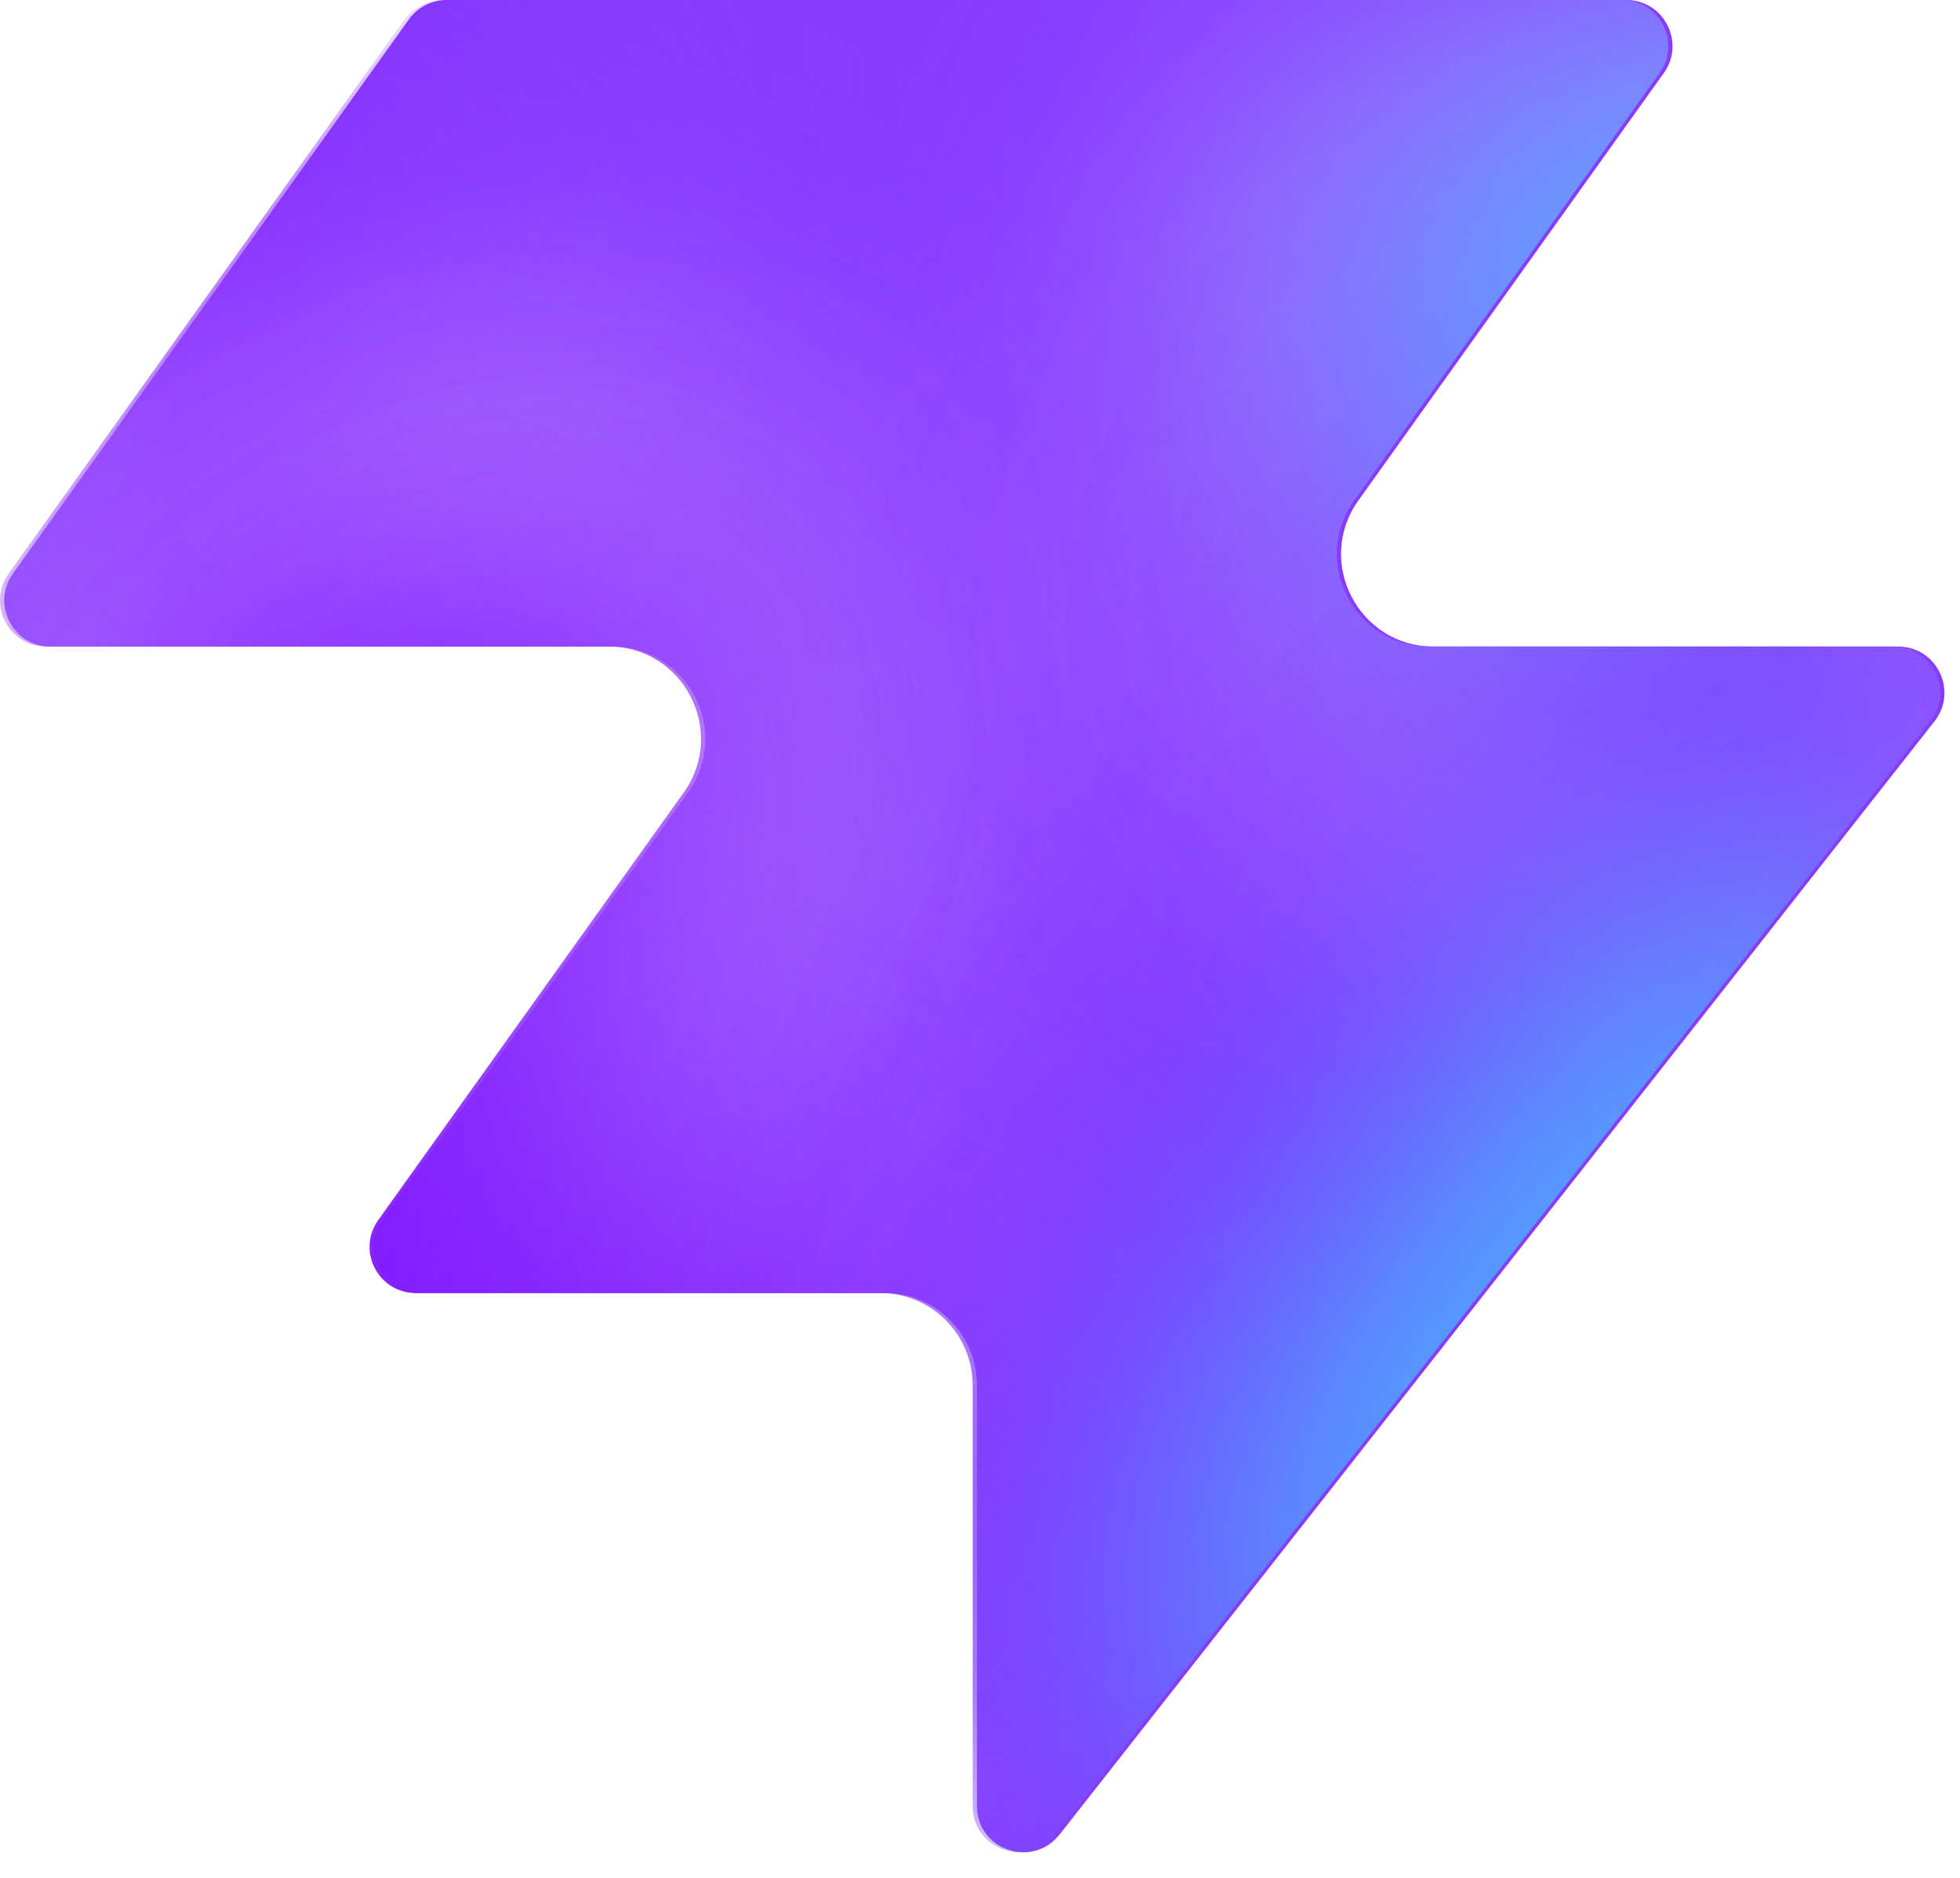
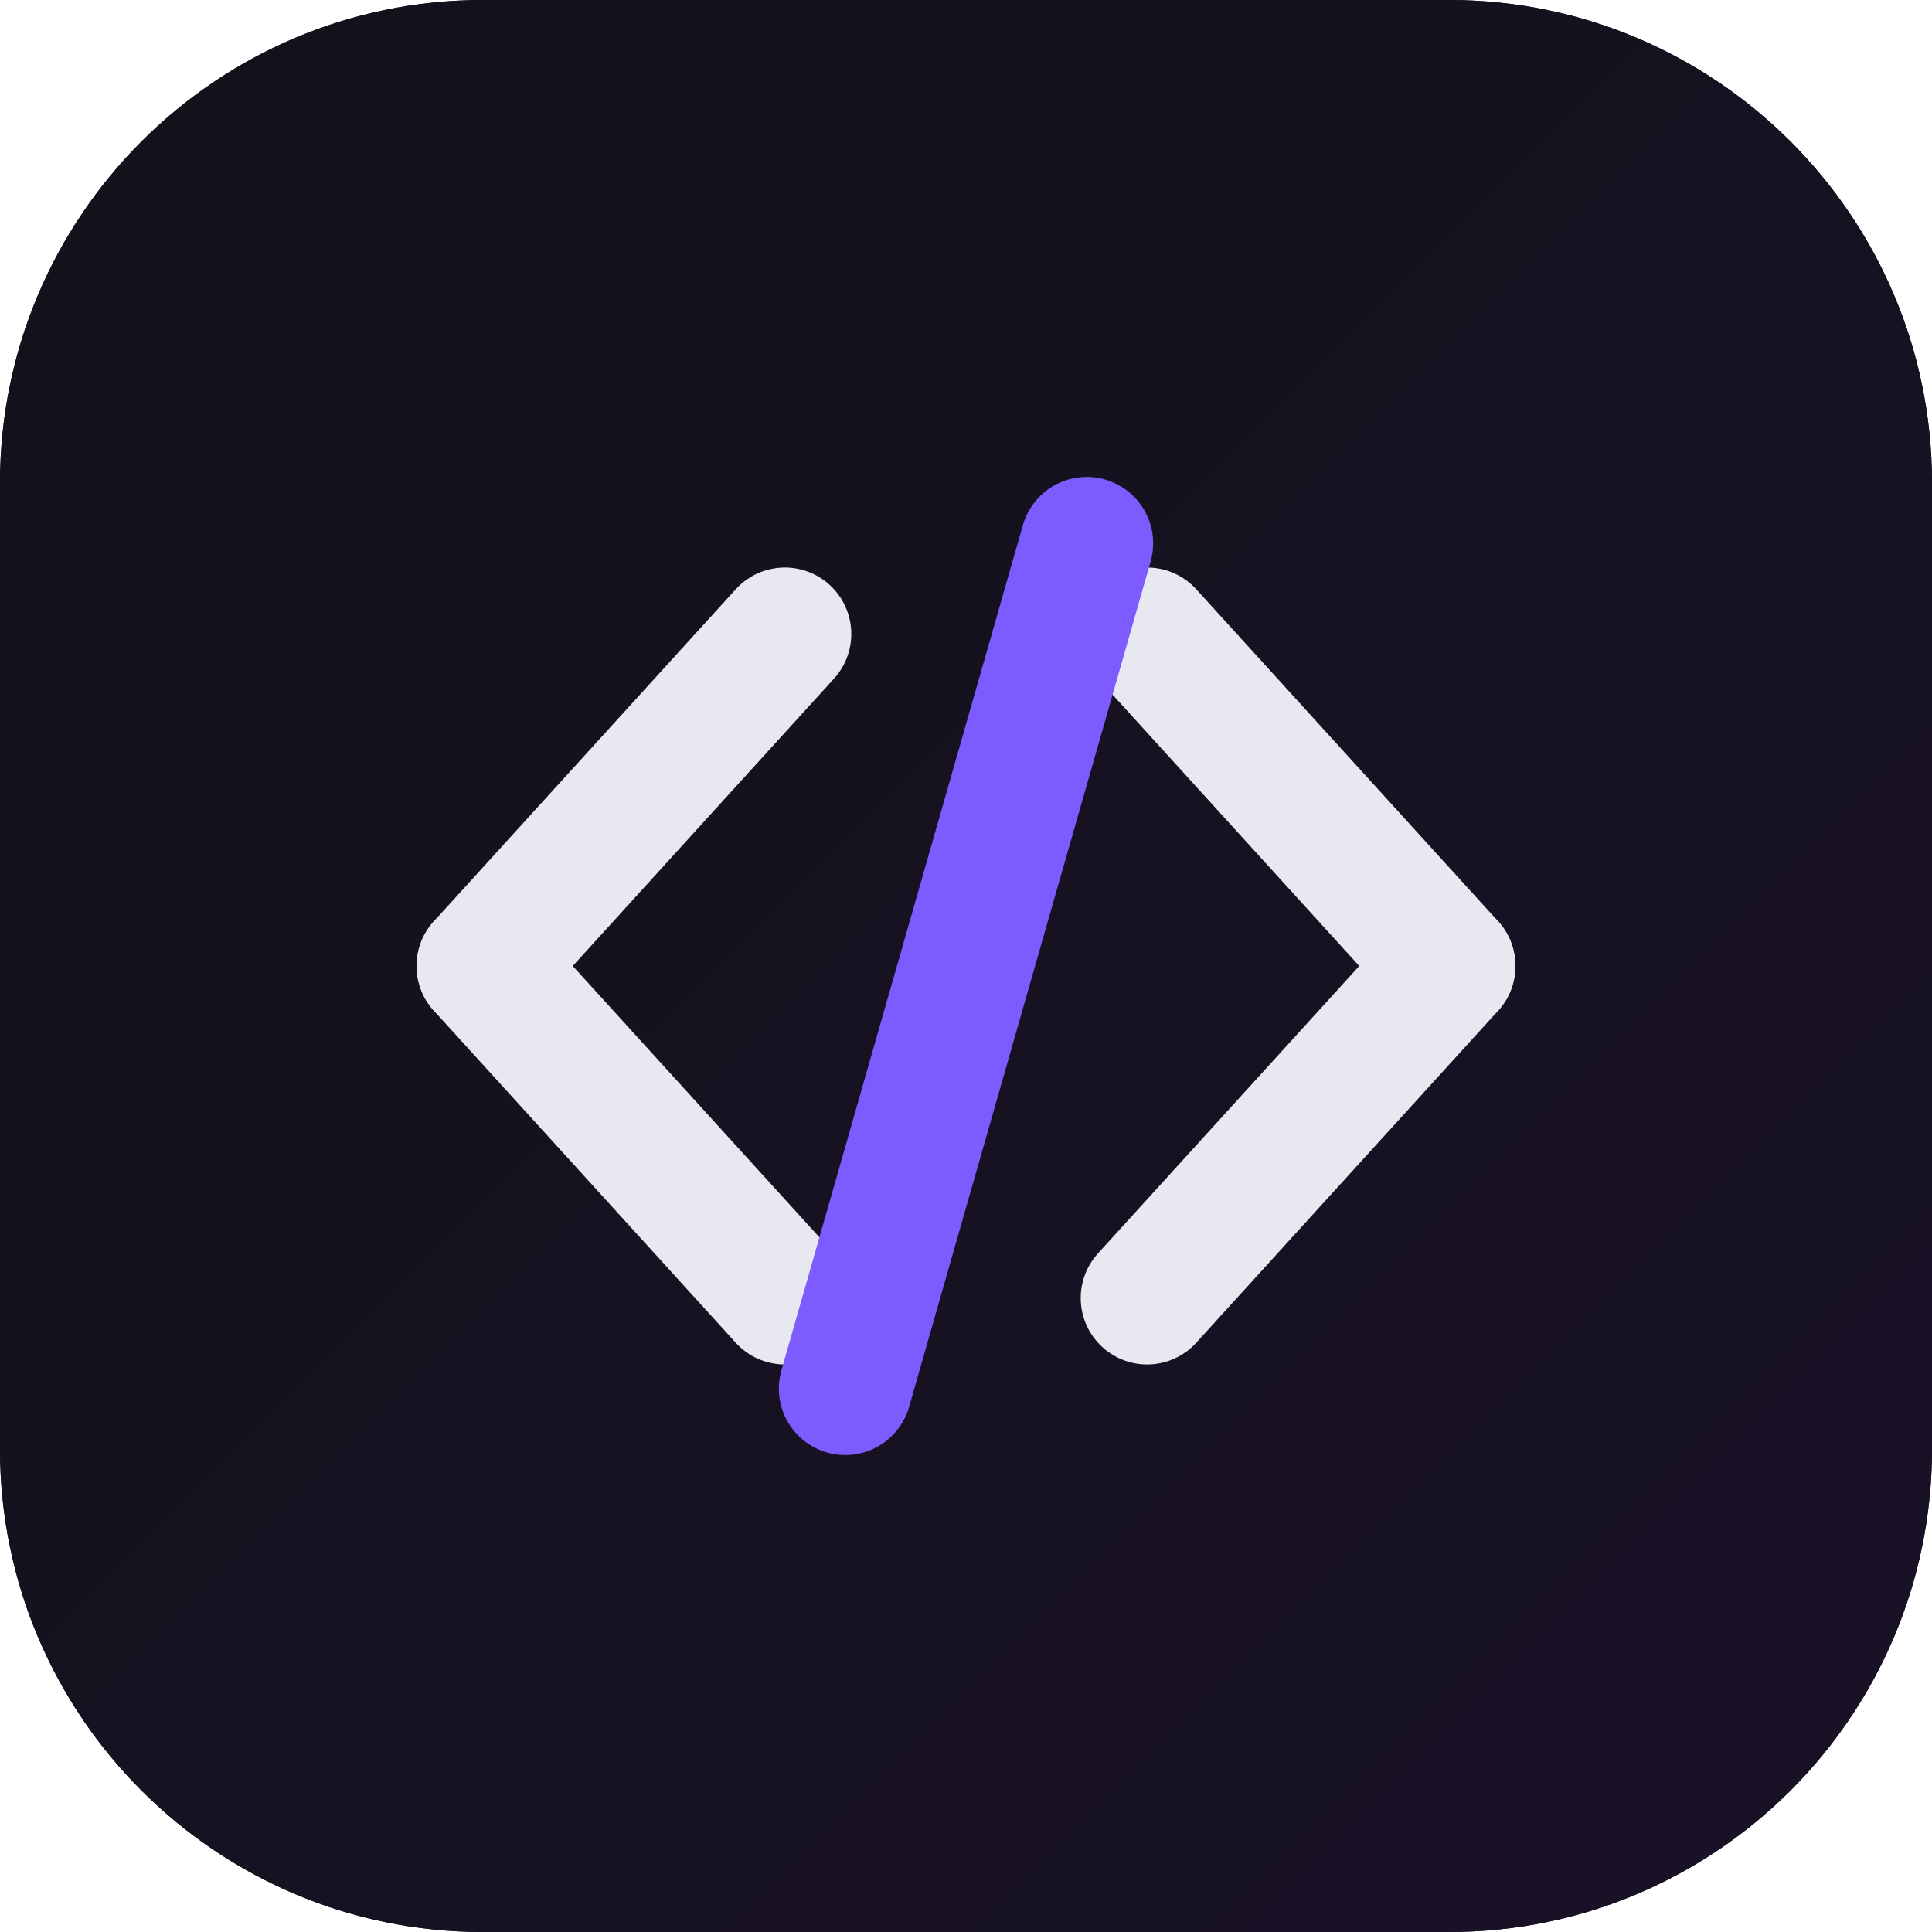
- <svg xmlns="http://www.w3.org/2000/svg" width="48" height="46" fill="none" viewBox="0 0 48 46">
-   <path fill="#863bff" d="M25.946 44.938c-.664.845-2.021.375-2.021-.698V33.937a2.26 2.26 0 0 0-2.262-2.262H10.287c-.92 0-1.456-1.04-.92-1.788l7.48-10.471c1.07-1.497 0-3.578-1.842-3.578H1.237c-.92 0-1.456-1.04-.92-1.788L10.013.474c.214-.297.556-.474.92-.474h28.894c.92 0 1.456 1.04.92 1.788l-7.48 10.471c-1.07 1.498 0 3.579 1.842 3.579h11.377c.943 0 1.473 1.088.89 1.83L25.947 44.94z" style="fill:#863bff;fill:color(display-p3 .525 .23 1);fill-opacity:1" />
-   <mask id="a" width="48" height="46" x="0" y="0" maskUnits="userSpaceOnUse" style="mask-type:alpha">
-     <path fill="#000" d="M25.842 44.938c-.664.844-2.021.375-2.021-.698V33.937a2.26 2.26 0 0 0-2.262-2.262H10.183c-.92 0-1.456-1.04-.92-1.788l7.48-10.471c1.07-1.498 0-3.579-1.842-3.579H1.133c-.92 0-1.456-1.04-.92-1.787L9.91.473c.214-.297.556-.474.92-.474h28.894c.92 0 1.456 1.04.92 1.788l-7.48 10.471c-1.07 1.498 0 3.578 1.842 3.578h11.377c.943 0 1.473 1.088.89 1.832L25.843 44.94z" style="fill:#000;fill-opacity:1" />
-   </mask>
-   <g mask="url(#a)">
-     <g filter="url(#b)">
-       <ellipse cx="5.508" cy="14.704" fill="#ede6ff" rx="5.508" ry="14.704" style="fill:#ede6ff;fill:color(display-p3 .927 .903 1);fill-opacity:1" transform="matrix(.00324 1 1 -.00324 -4.47 31.516)" />
-     </g>
-     <g filter="url(#c)">
-       <ellipse cx="10.399" cy="29.851" fill="#ede6ff" rx="10.399" ry="29.851" style="fill:#ede6ff;fill:color(display-p3 .927 .903 1);fill-opacity:1" transform="matrix(.00324 1 1 -.00324 -39.328 7.883)" />
-     </g>
-     <g filter="url(#d)">
-       <ellipse cx="5.508" cy="30.487" fill="#7e14ff" rx="5.508" ry="30.487" style="fill:#7e14ff;fill:color(display-p3 .492 .077 1);fill-opacity:1" transform="rotate(89.814 -25.913 -14.639)scale(1 -1)" />
-     </g>
-     <g filter="url(#e)">
-       <ellipse cx="5.508" cy="30.599" fill="#7e14ff" rx="5.508" ry="30.599" style="fill:#7e14ff;fill:color(display-p3 .492 .077 1);fill-opacity:1" transform="rotate(89.814 -32.644 -3.334)scale(1 -1)" />
-     </g>
-     <g filter="url(#f)">
-       <ellipse cx="5.508" cy="30.599" fill="#7e14ff" rx="5.508" ry="30.599" style="fill:#7e14ff;fill:color(display-p3 .492 .077 1);fill-opacity:1" transform="matrix(.00324 1 1 -.00324 -34.34 30.47)" />
-     </g>
-     <g filter="url(#g)">
-       <ellipse cx="14.072" cy="22.078" fill="#ede6ff" rx="14.072" ry="22.078" style="fill:#ede6ff;fill:color(display-p3 .927 .903 1);fill-opacity:1" transform="rotate(93.35 24.506 48.493)scale(-1 1)" />
-     </g>
-     <g filter="url(#h)">
-       <ellipse cx="3.47" cy="21.501" fill="#7e14ff" rx="3.47" ry="21.501" style="fill:#7e14ff;fill:color(display-p3 .492 .077 1);fill-opacity:1" transform="rotate(89.009 28.708 47.59)scale(-1 1)" />
-     </g>
-     <g filter="url(#i)">
-       <ellipse cx="3.47" cy="21.501" fill="#7e14ff" rx="3.47" ry="21.501" style="fill:#7e14ff;fill:color(display-p3 .492 .077 1);fill-opacity:1" transform="rotate(89.009 28.708 47.59)scale(-1 1)" />
-     </g>
-     <g filter="url(#j)">
-       <ellipse cx=".387" cy="8.972" fill="#7e14ff" rx="4.407" ry="29.108" style="fill:#7e14ff;fill:color(display-p3 .492 .077 1);fill-opacity:1" transform="rotate(39.51 .387 8.972)" />
-     </g>
-     <g filter="url(#k)">
-       <ellipse cx="47.523" cy="-6.092" fill="#7e14ff" rx="4.407" ry="29.108" style="fill:#7e14ff;fill:color(display-p3 .492 .077 1);fill-opacity:1" transform="rotate(37.892 47.523 -6.092)" />
-     </g>
-     <g filter="url(#l)">
-       <ellipse cx="41.412" cy="6.333" fill="#47bfff" rx="5.971" ry="9.665" style="fill:#47bfff;fill:color(display-p3 .28 .748 1);fill-opacity:1" transform="rotate(37.892 41.412 6.333)" />
-     </g>
-     <g filter="url(#m)">
-       <ellipse cx="-1.879" cy="38.332" fill="#7e14ff" rx="4.407" ry="29.108" style="fill:#7e14ff;fill:color(display-p3 .492 .077 1);fill-opacity:1" transform="rotate(37.892 -1.88 38.332)" />
-     </g>
-     <g filter="url(#n)">
-       <ellipse cx="-1.879" cy="38.332" fill="#7e14ff" rx="4.407" ry="29.108" style="fill:#7e14ff;fill:color(display-p3 .492 .077 1);fill-opacity:1" transform="rotate(37.892 -1.88 38.332)" />
-     </g>
-     <g filter="url(#o)">
-       <ellipse cx="35.651" cy="29.907" fill="#7e14ff" rx="4.407" ry="29.108" style="fill:#7e14ff;fill:color(display-p3 .492 .077 1);fill-opacity:1" transform="rotate(37.892 35.651 29.907)" />
-     </g>
-     <g filter="url(#p)">
-       <ellipse cx="38.418" cy="32.4" fill="#47bfff" rx="5.971" ry="15.297" style="fill:#47bfff;fill:color(display-p3 .28 .748 1);fill-opacity:1" transform="rotate(37.892 38.418 32.4)" />
-     </g>
-   </g>
+ <svg xmlns="http://www.w3.org/2000/svg" viewBox="0 0 32 32" fill="none">
+   <rect width="32" height="32" rx="8" fill="#0a0a0f" />
+   <rect width="32" height="32" rx="8" fill="url(#grad)" />
+   <path d="M8 16L13 10.5" stroke="#e8e8f0" stroke-width="2.2" stroke-linecap="round" />
+   <path d="M8 16L13 21.5" stroke="#e8e8f0" stroke-width="2.2" stroke-linecap="round" />
+   <path d="M24 16L19 10.5" stroke="#e8e8f0" stroke-width="2.2" stroke-linecap="round" />
+   <path d="M24 16L19 21.5" stroke="#e8e8f0" stroke-width="2.2" stroke-linecap="round" />
+   <path d="M18 9L14 23" stroke="#7c5cff" stroke-width="2.2" stroke-linecap="round" />
  <defs>
-     <filter id="b" width="60.045" height="41.654" x="-19.77" y="16.149" color-interpolation-filters="sRGB" filterUnits="userSpaceOnUse">
-       <feFlood flood-opacity="0" result="BackgroundImageFix" />
-       <feBlend in="SourceGraphic" in2="BackgroundImageFix" result="shape" />
-       <feGaussianBlur result="effect1_foregroundBlur_2002_17158" stdDeviation="7.659" />
-     </filter>
-     <filter id="c" width="90.34" height="51.437" x="-54.613" y="-7.533" color-interpolation-filters="sRGB" filterUnits="userSpaceOnUse">
-       <feFlood flood-opacity="0" result="BackgroundImageFix" />
-       <feBlend in="SourceGraphic" in2="BackgroundImageFix" result="shape" />
-       <feGaussianBlur result="effect1_foregroundBlur_2002_17158" stdDeviation="7.659" />
-     </filter>
-     <filter id="d" width="79.355" height="29.4" x="-49.64" y="2.03" color-interpolation-filters="sRGB" filterUnits="userSpaceOnUse">
-       <feFlood flood-opacity="0" result="BackgroundImageFix" />
-       <feBlend in="SourceGraphic" in2="BackgroundImageFix" result="shape" />
-       <feGaussianBlur result="effect1_foregroundBlur_2002_17158" stdDeviation="4.596" />
-     </filter>
-     <filter id="e" width="79.579" height="29.4" x="-45.045" y="20.029" color-interpolation-filters="sRGB" filterUnits="userSpaceOnUse">
-       <feFlood flood-opacity="0" result="BackgroundImageFix" />
-       <feBlend in="SourceGraphic" in2="BackgroundImageFix" result="shape" />
-       <feGaussianBlur result="effect1_foregroundBlur_2002_17158" stdDeviation="4.596" />
-     </filter>
-     <filter id="f" width="79.579" height="29.4" x="-43.513" y="21.178" color-interpolation-filters="sRGB" filterUnits="userSpaceOnUse">
-       <feFlood flood-opacity="0" result="BackgroundImageFix" />
-       <feBlend in="SourceGraphic" in2="BackgroundImageFix" result="shape" />
-       <feGaussianBlur result="effect1_foregroundBlur_2002_17158" stdDeviation="4.596" />
-     </filter>
-     <filter id="g" width="74.749" height="58.852" x="15.756" y="-17.901" color-interpolation-filters="sRGB" filterUnits="userSpaceOnUse">
-       <feFlood flood-opacity="0" result="BackgroundImageFix" />
-       <feBlend in="SourceGraphic" in2="BackgroundImageFix" result="shape" />
-       <feGaussianBlur result="effect1_foregroundBlur_2002_17158" stdDeviation="7.659" />
-     </filter>
-     <filter id="h" width="61.377" height="25.362" x="23.548" y="2.284" color-interpolation-filters="sRGB" filterUnits="userSpaceOnUse">
-       <feFlood flood-opacity="0" result="BackgroundImageFix" />
-       <feBlend in="SourceGraphic" in2="BackgroundImageFix" result="shape" />
-       <feGaussianBlur result="effect1_foregroundBlur_2002_17158" stdDeviation="4.596" />
-     </filter>
-     <filter id="i" width="61.377" height="25.362" x="23.548" y="2.284" color-interpolation-filters="sRGB" filterUnits="userSpaceOnUse">
-       <feFlood flood-opacity="0" result="BackgroundImageFix" />
-       <feBlend in="SourceGraphic" in2="BackgroundImageFix" result="shape" />
-       <feGaussianBlur result="effect1_foregroundBlur_2002_17158" stdDeviation="4.596" />
-     </filter>
-     <filter id="j" width="56.045" height="63.649" x="-27.636" y="-22.853" color-interpolation-filters="sRGB" filterUnits="userSpaceOnUse">
-       <feFlood flood-opacity="0" result="BackgroundImageFix" />
-       <feBlend in="SourceGraphic" in2="BackgroundImageFix" result="shape" />
-       <feGaussianBlur result="effect1_foregroundBlur_2002_17158" stdDeviation="4.596" />
-     </filter>
-     <filter id="k" width="54.814" height="64.646" x="20.116" y="-38.415" color-interpolation-filters="sRGB" filterUnits="userSpaceOnUse">
-       <feFlood flood-opacity="0" result="BackgroundImageFix" />
-       <feBlend in="SourceGraphic" in2="BackgroundImageFix" result="shape" />
-       <feGaussianBlur result="effect1_foregroundBlur_2002_17158" stdDeviation="4.596" />
-     </filter>
-     <filter id="l" width="33.541" height="35.313" x="24.641" y="-11.323" color-interpolation-filters="sRGB" filterUnits="userSpaceOnUse">
-       <feFlood flood-opacity="0" result="BackgroundImageFix" />
-       <feBlend in="SourceGraphic" in2="BackgroundImageFix" result="shape" />
-       <feGaussianBlur result="effect1_foregroundBlur_2002_17158" stdDeviation="4.596" />
-     </filter>
-     <filter id="m" width="54.814" height="64.646" x="-29.286" y="6.009" color-interpolation-filters="sRGB" filterUnits="userSpaceOnUse">
-       <feFlood flood-opacity="0" result="BackgroundImageFix" />
-       <feBlend in="SourceGraphic" in2="BackgroundImageFix" result="shape" />
-       <feGaussianBlur result="effect1_foregroundBlur_2002_17158" stdDeviation="4.596" />
-     </filter>
-     <filter id="n" width="54.814" height="64.646" x="-29.286" y="6.009" color-interpolation-filters="sRGB" filterUnits="userSpaceOnUse">
-       <feFlood flood-opacity="0" result="BackgroundImageFix" />
-       <feBlend in="SourceGraphic" in2="BackgroundImageFix" result="shape" />
-       <feGaussianBlur result="effect1_foregroundBlur_2002_17158" stdDeviation="4.596" />
-     </filter>
-     <filter id="o" width="54.814" height="64.646" x="8.244" y="-2.416" color-interpolation-filters="sRGB" filterUnits="userSpaceOnUse">
-       <feFlood flood-opacity="0" result="BackgroundImageFix" />
-       <feBlend in="SourceGraphic" in2="BackgroundImageFix" result="shape" />
-       <feGaussianBlur result="effect1_foregroundBlur_2002_17158" stdDeviation="4.596" />
-     </filter>
-     <filter id="p" width="39.409" height="43.623" x="18.713" y="10.588" color-interpolation-filters="sRGB" filterUnits="userSpaceOnUse">
-       <feFlood flood-opacity="0" result="BackgroundImageFix" />
-       <feBlend in="SourceGraphic" in2="BackgroundImageFix" result="shape" />
-       <feGaussianBlur result="effect1_foregroundBlur_2002_17158" stdDeviation="4.596" />
-     </filter>
+     <linearGradient id="grad" x1="0" y1="0" x2="32" y2="32" gradientUnits="userSpaceOnUse">
+       <stop stop-color="#12121a" />
+       <stop offset="1" stop-color="#1a1228" />
+     </linearGradient>
  </defs>
</svg>
